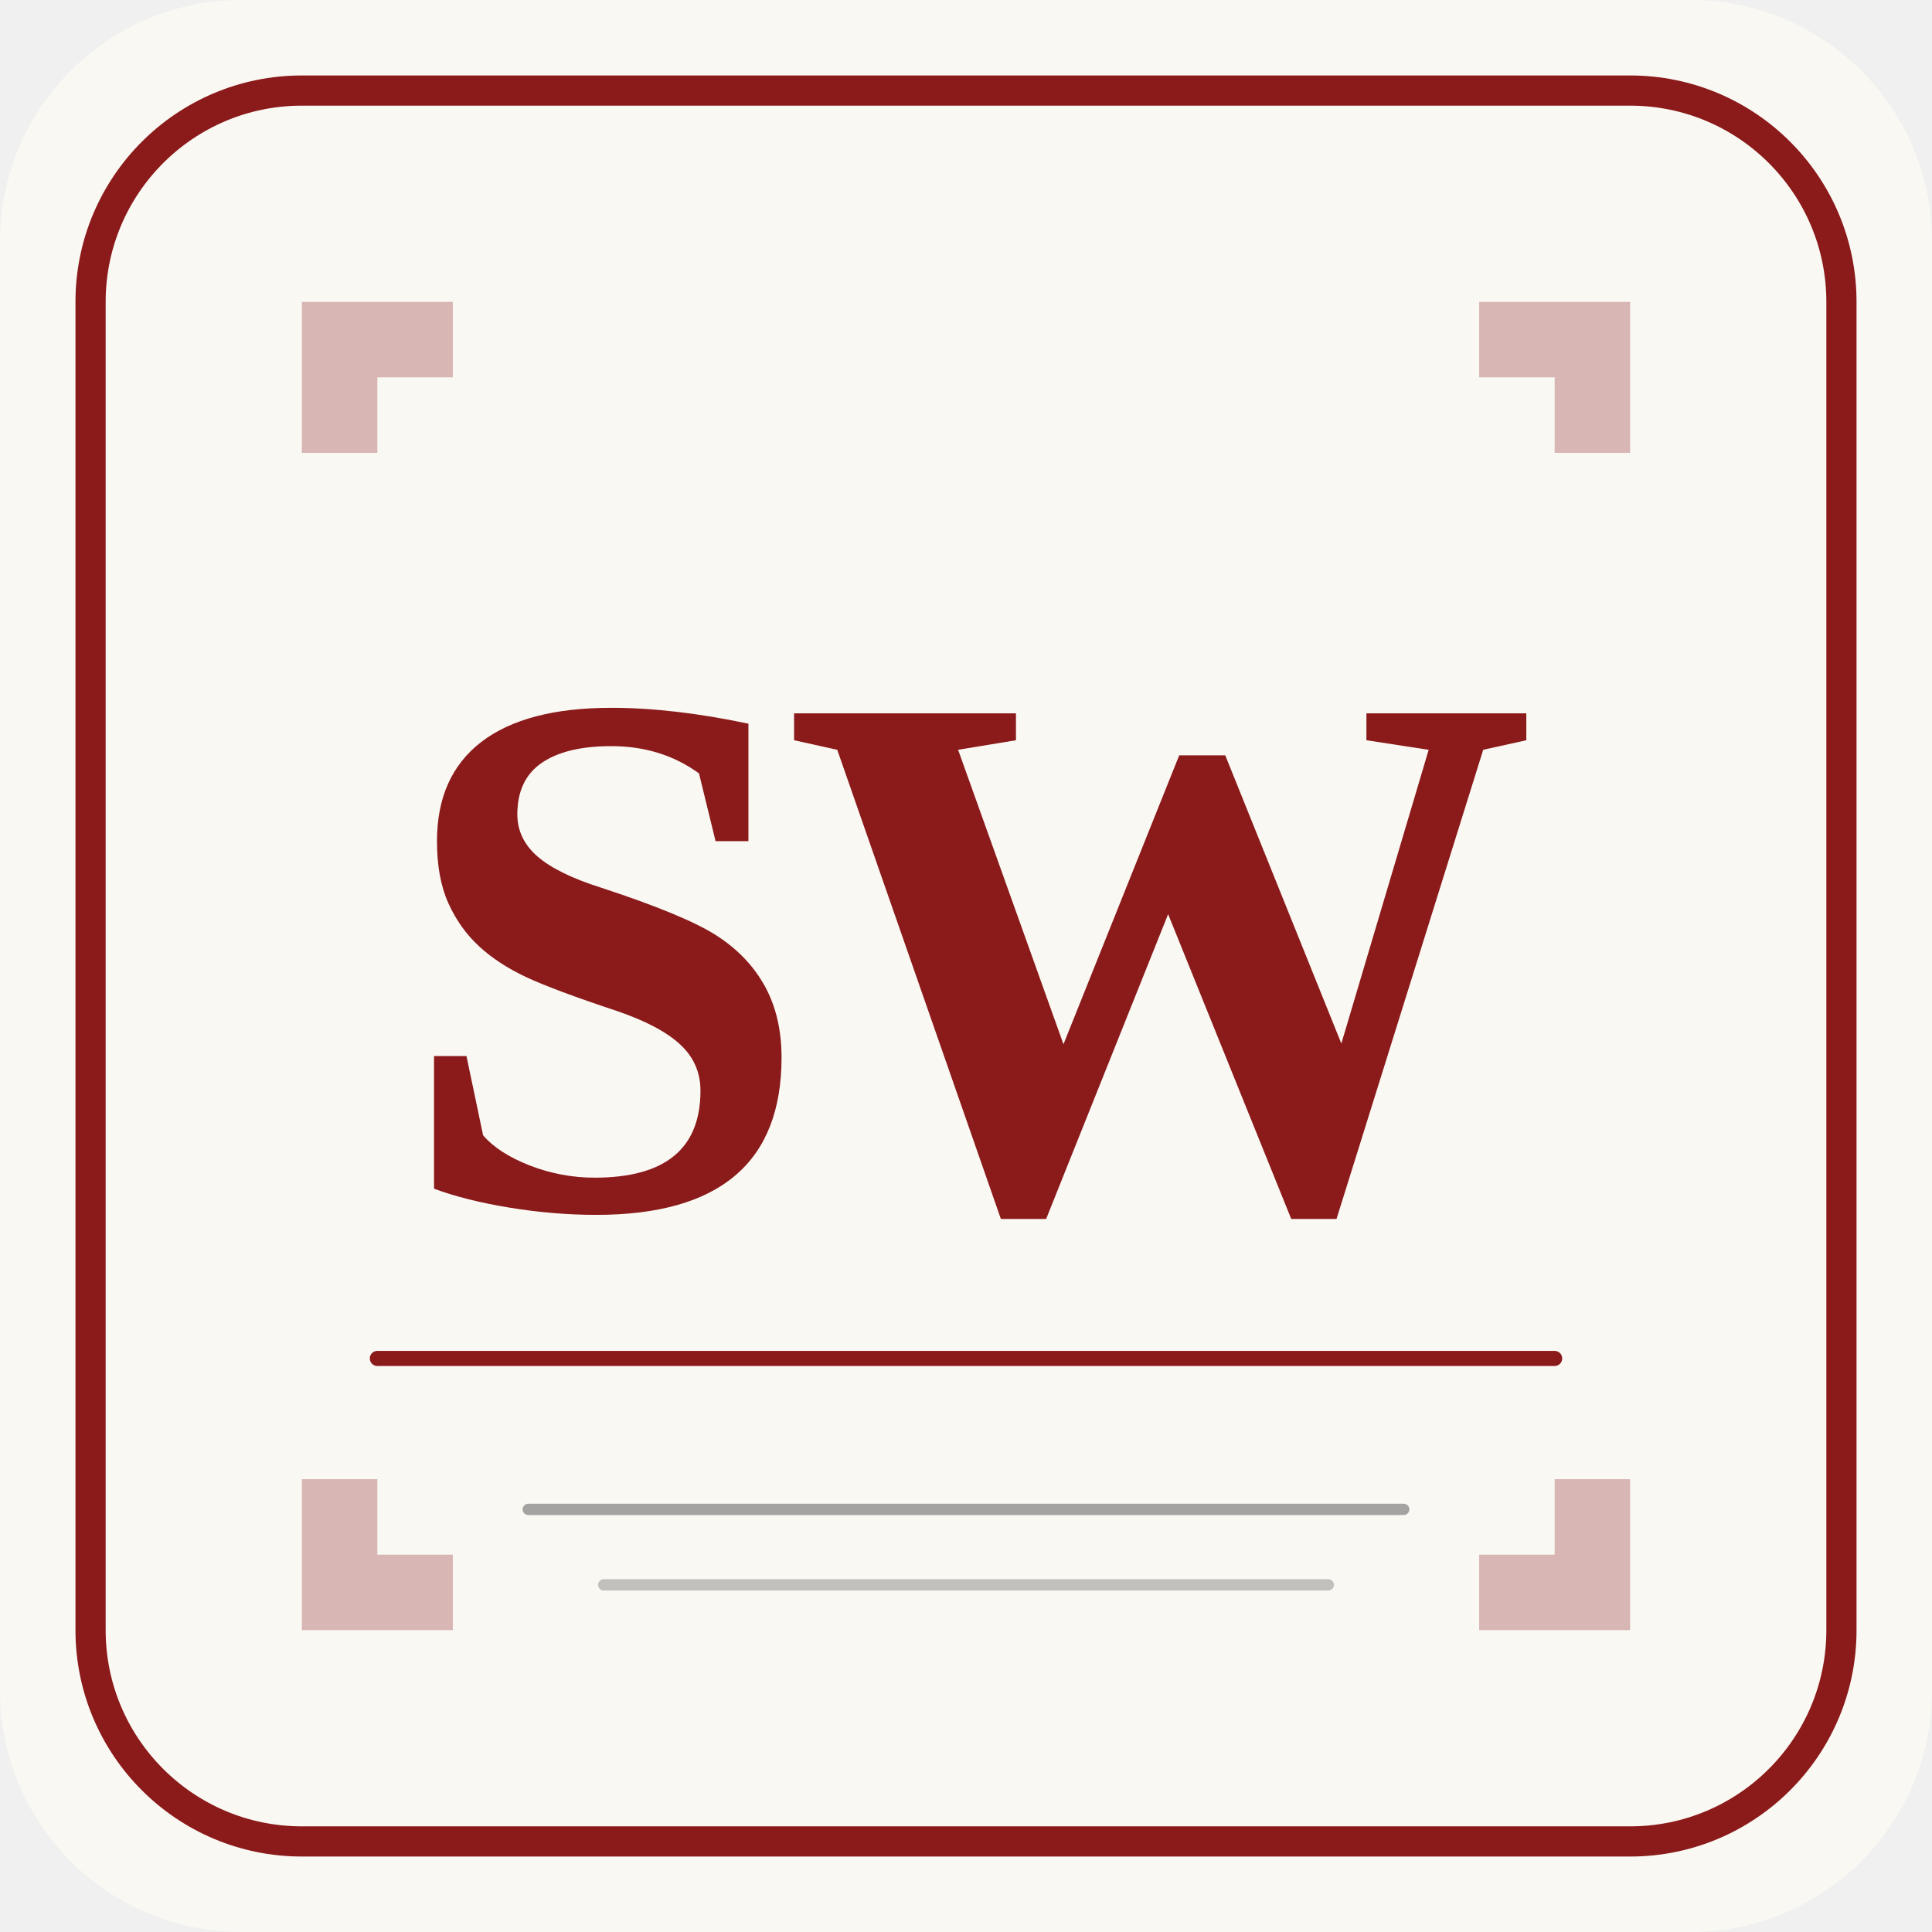
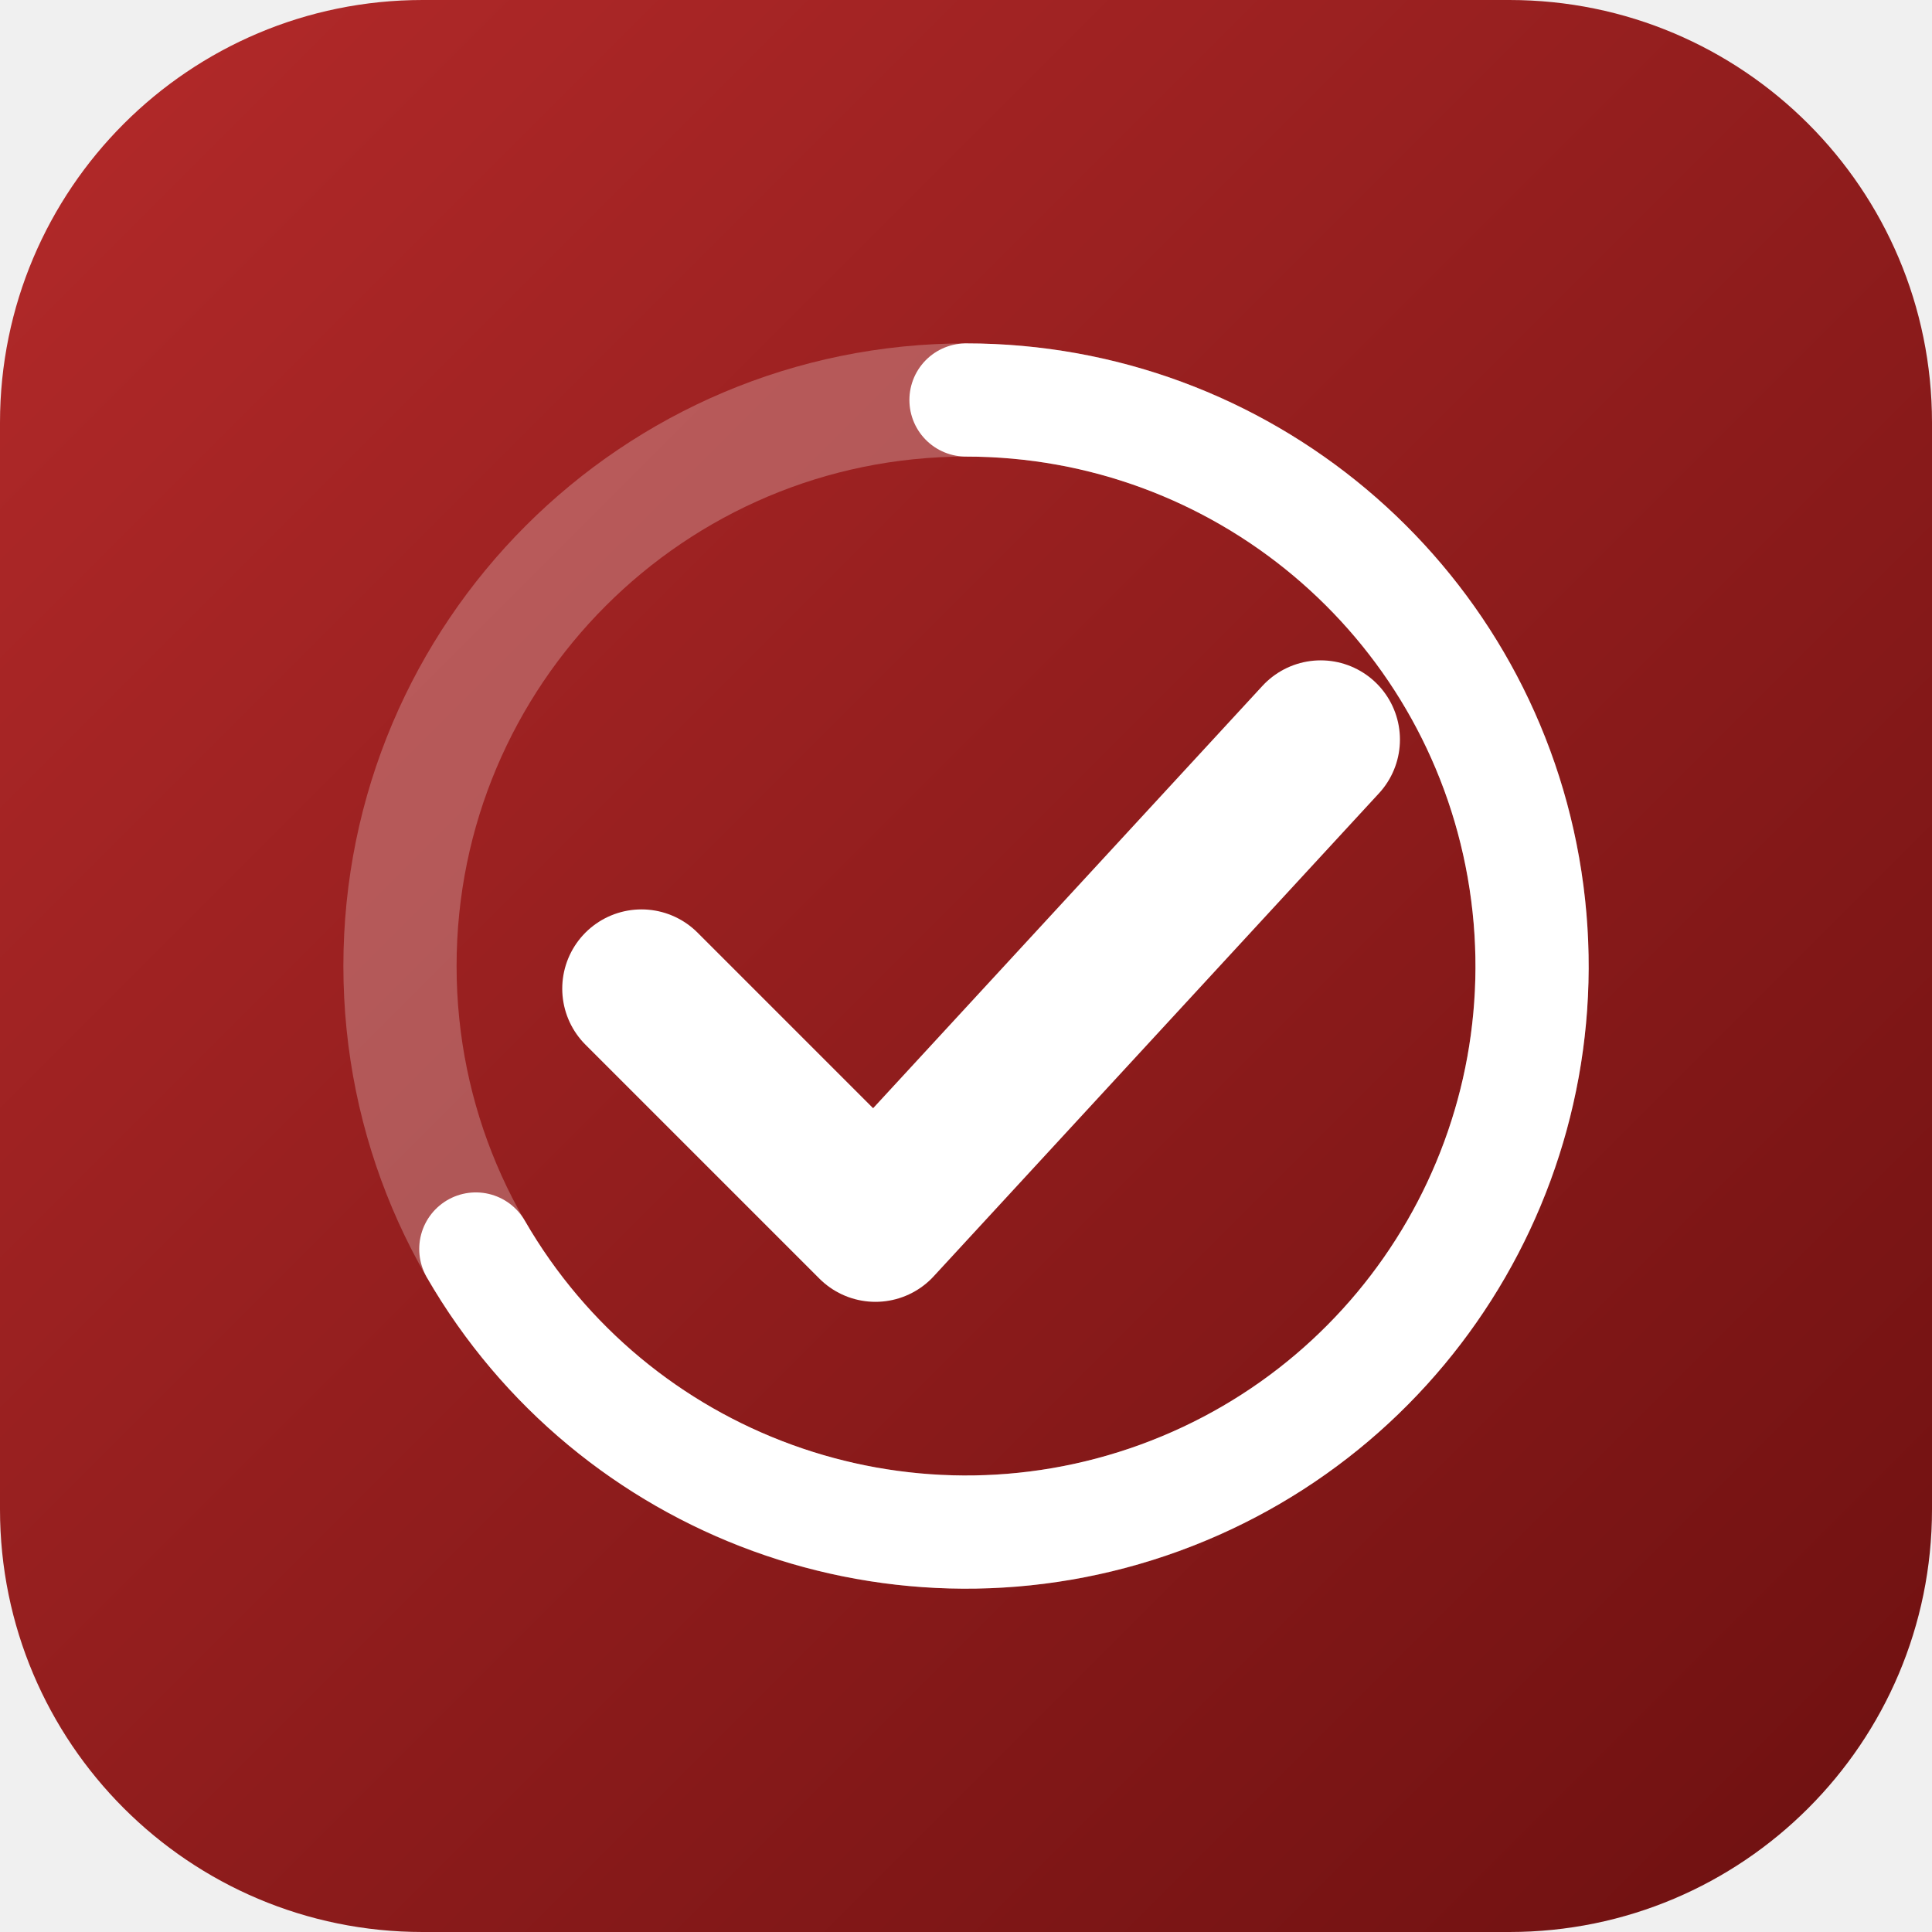
<svg xmlns="http://www.w3.org/2000/svg" viewBox="0 0 512 512">
-   <rect width="512" height="512" rx="64" ry="64" fill="#faf8f3" />
-   <rect x="24" y="24" width="464" height="464" rx="56" ry="56" fill="none" stroke="#8b1a1a" stroke-width="8" />
-   <text x="256" y="320" font-family="Georgia, 'Times New Roman', serif" font-size="200" font-weight="700" fill="#8b1a1a" text-anchor="middle" letter-spacing="-8">SW</text>
-   <line x1="100" y1="360" x2="412" y2="360" stroke="#8b1a1a" stroke-width="4" stroke-linecap="round" />
-   <line x1="140" y1="400" x2="372" y2="400" stroke="#6b6b6b" stroke-width="3" stroke-linecap="round" opacity="0.6" />
-   <line x1="160" y1="420" x2="352" y2="420" stroke="#6b6b6b" stroke-width="3" stroke-linecap="round" opacity="0.4" />
-   <path d="M 80 80 L 120 80 L 120 100 L 100 100 L 100 120 L 80 120 Z" fill="#8b1a1a" opacity="0.3" />
-   <path d="M 432 80 L 392 80 L 392 100 L 412 100 L 412 120 L 432 120 Z" fill="#8b1a1a" opacity="0.3" />
-   <path d="M 80 432 L 120 432 L 120 412 L 100 412 L 100 392 L 80 392 Z" fill="#8b1a1a" opacity="0.3" />
-   <path d="M 432 432 L 392 432 L 392 412 L 412 412 L 412 392 L 432 392 Z" fill="#8b1a1a" opacity="0.3" />
+   <defs>
+     <linearGradient id="sweep-tile" x1="0" y1="0" x2="1" y2="1">
+       <stop offset="0" stop-color="#b42a2a" />
+       <stop offset="1" stop-color="#6d1010" />
+     </linearGradient>
+   </defs>
+   <rect width="512" height="512" rx="112" fill="url(#sweep-tile)" />
+   <circle cx="256" cy="256" r="150" fill="none" stroke="#fff" stroke-opacity="0.25" stroke-width="30" />
+   <path d="M256 106 A150 150 0 1 1 126.1 331" fill="none" stroke="#fff" stroke-width="30" stroke-linecap="round" />
+   <path d="M170 262 L232 324 L350 196" fill="none" stroke="#fff" stroke-width="42" stroke-linecap="round" stroke-linejoin="round" />
</svg>
